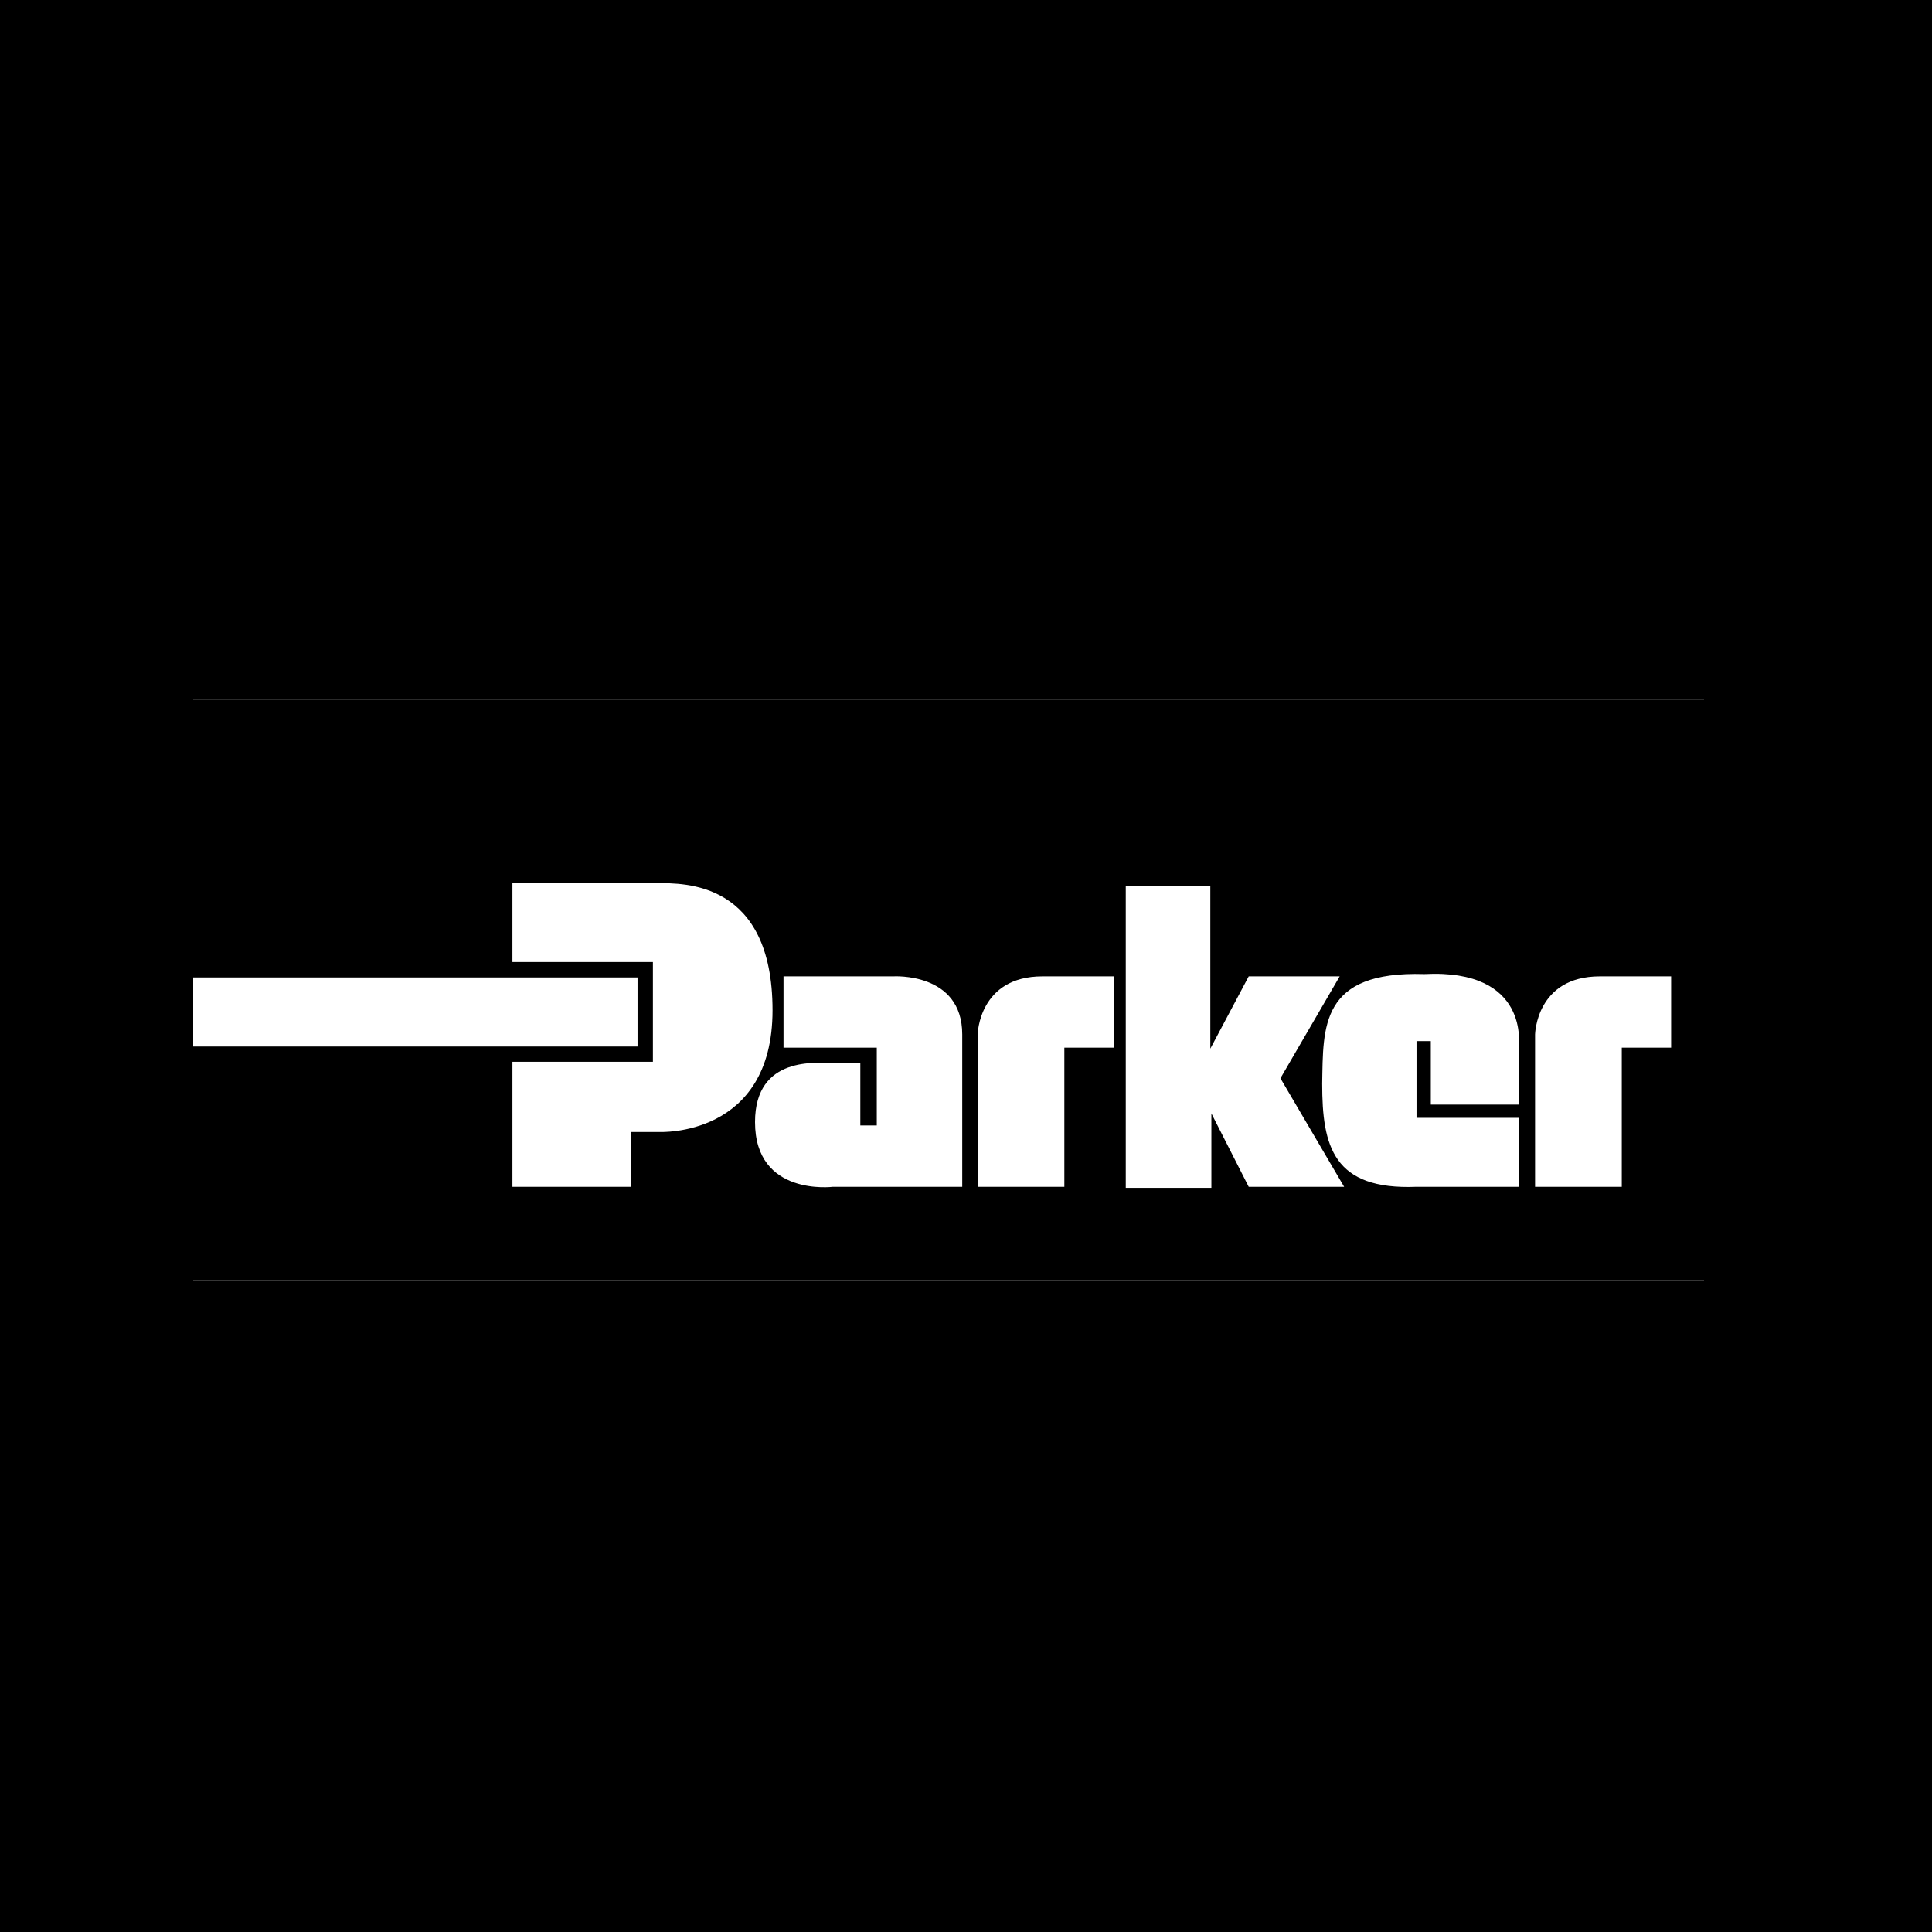
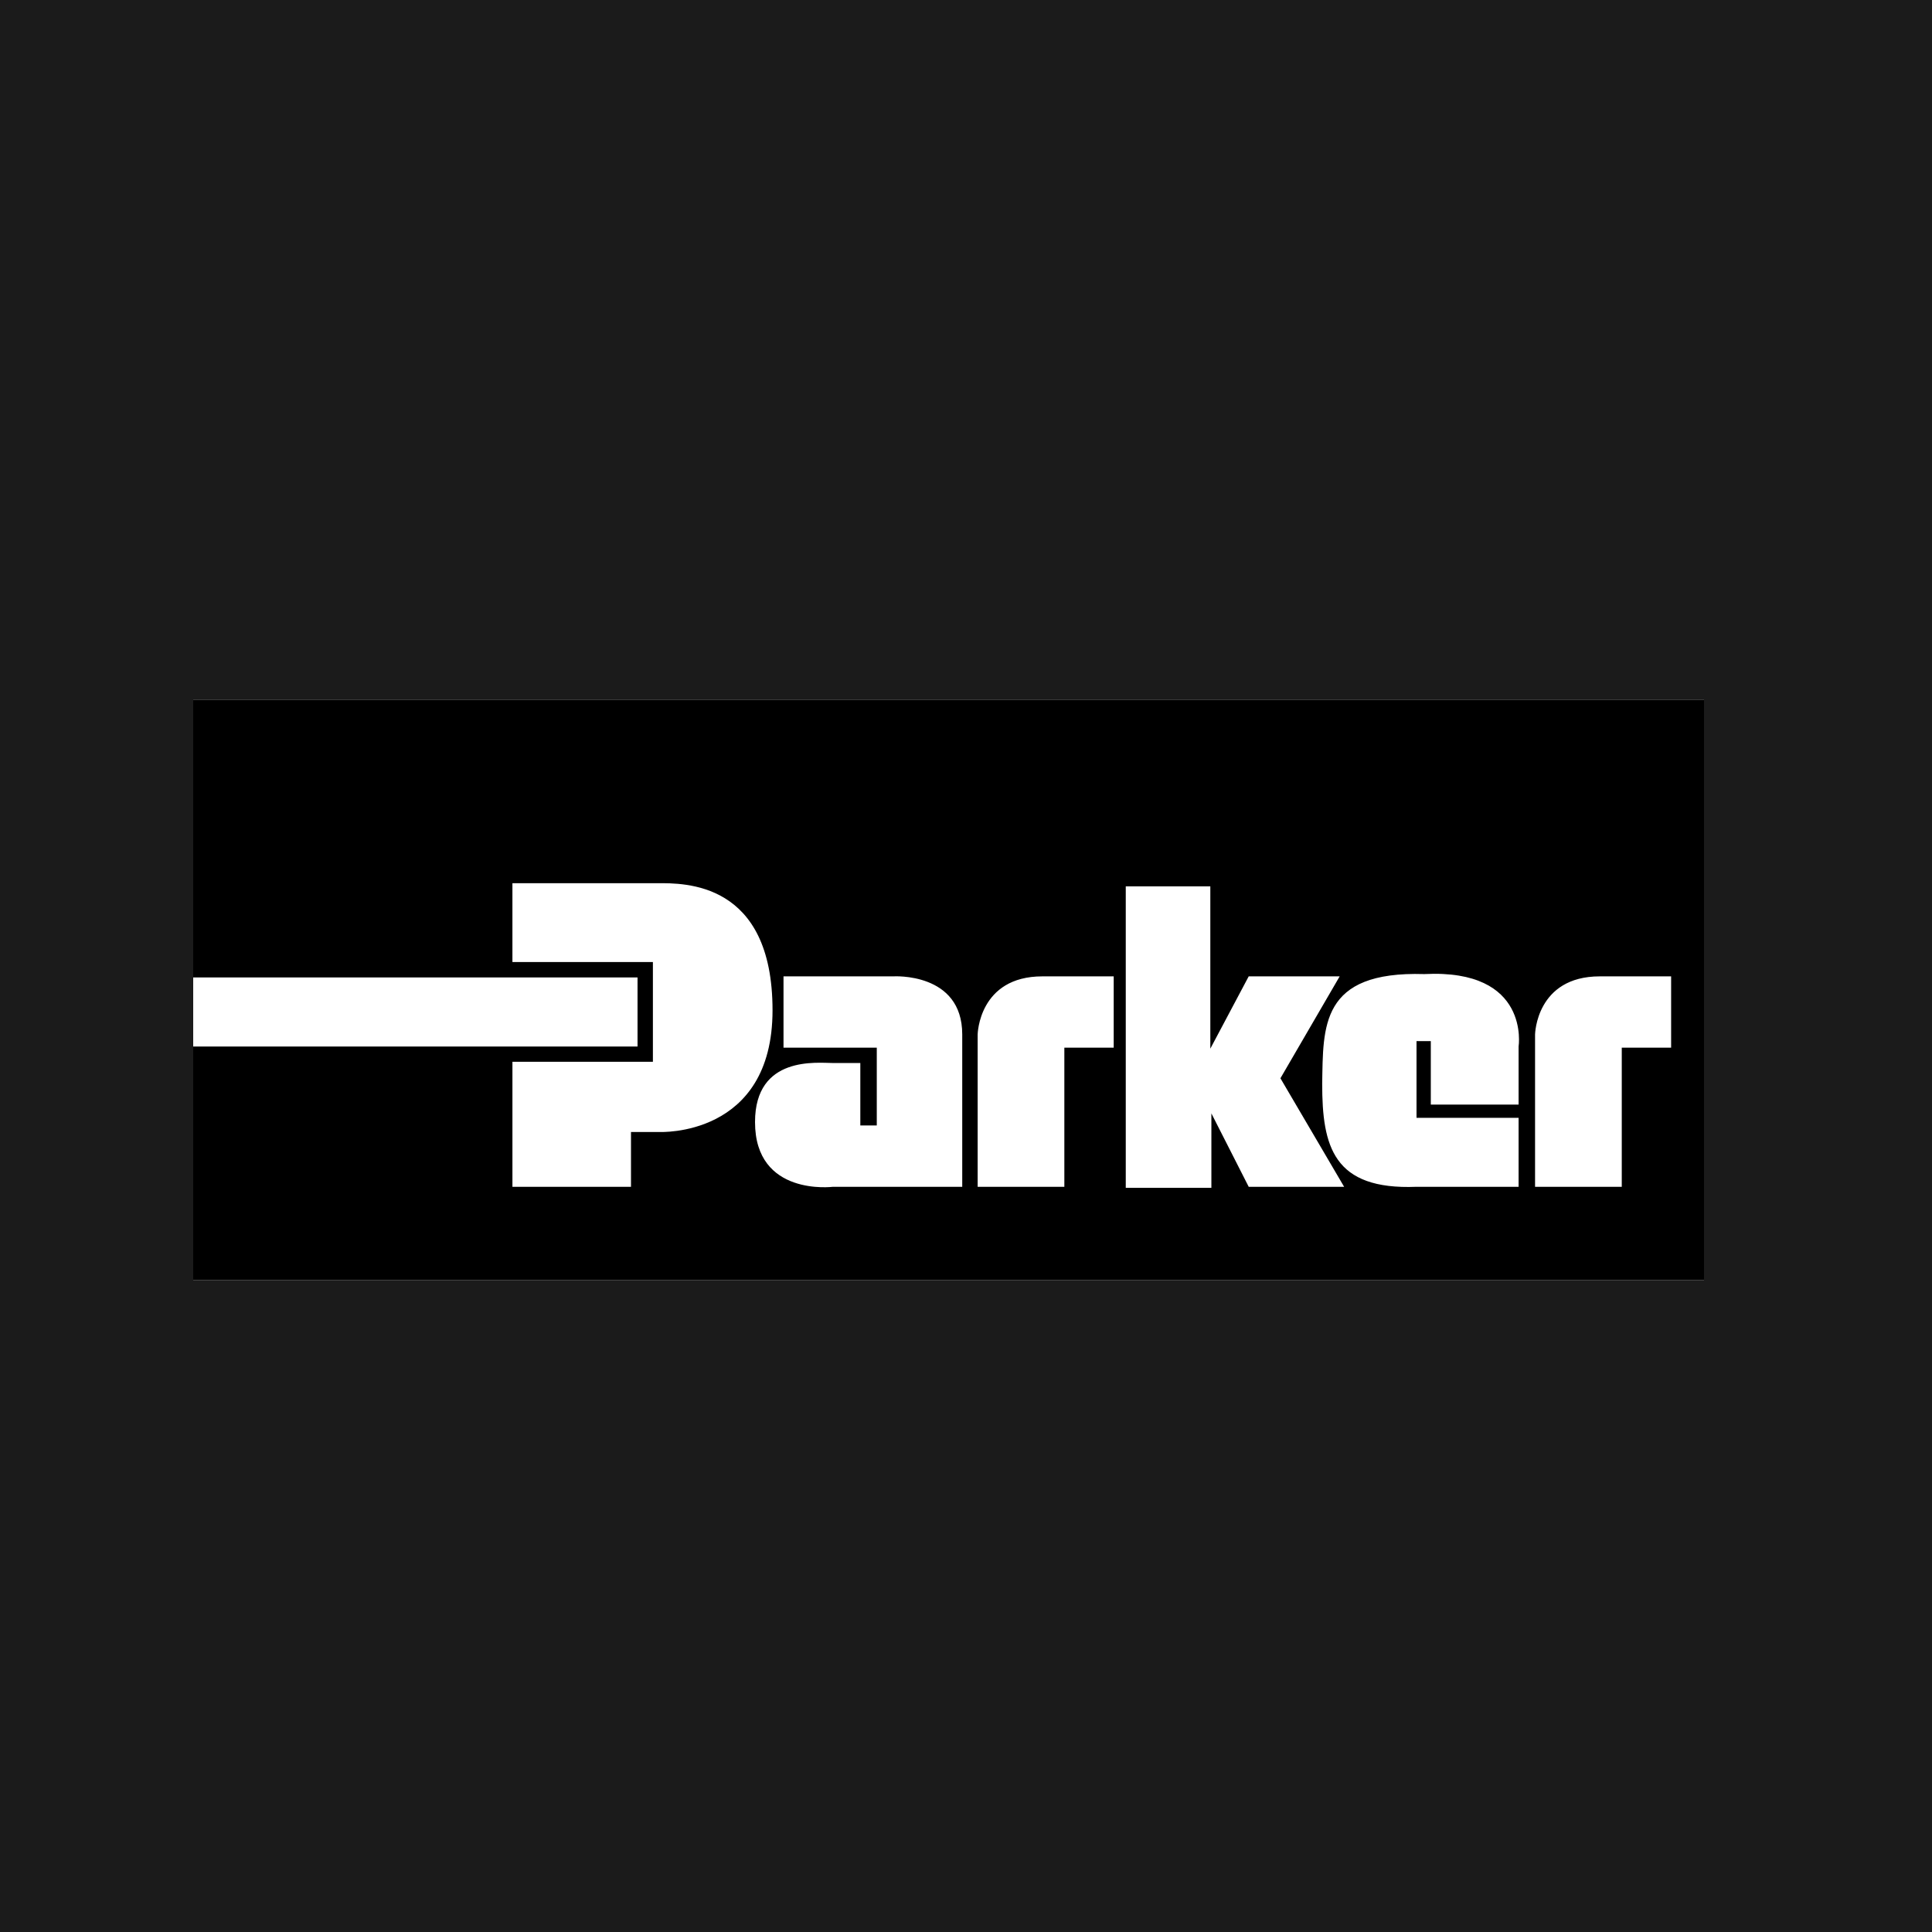
<svg xmlns="http://www.w3.org/2000/svg" viewBox="0 0 192 192" width="192" height="192">
-   <rect width="192" height="192" fill="#000000" />
+   <rect width="192" height="192" fill="#1B1B1B" />
  <svg version="1.1" id="Layer_1" x="19.2" y="69.499" width="150.144" height="57.77" viewBox="0 0 250 95.971" enable-background="new 0 0 250 95.971" xml:space="preserve" fill="#000000">
    <g>
      <rect x="0" y="0" fill-rule="evenodd" clip-rule="evenodd" fill="#FFFFFF" width="250" height="95.971" />
      <path fill-rule="evenodd" clip-rule="evenodd" d="M219.317,66.948v-9.605c0,0,1.991-12.894-15.61-11.99   c-17.246-0.53-16.716,8.716-16.891,18.139c0,10.36,1.812,17.616,15.609,17.06c14.52,0,16.892,0,16.892,0V69.138h-16.892V56.443   h2.365v10.506H219.317 M154.314,30.838v49.89h14.168V68.406l6.176,12.146h15.789l-10.54-17.959l9.804-16.862h-15.053l-6.352,11.963   V30.838H154.314z M244.556,45.731v11.795h-8.167v23.025h-14.348V55.337c0,0,0.176-9.606,10.716-9.606H244.556z M152.318,45.731   v11.795h-8.167v23.025h-14.345V55.337c0,0,0.175-9.606,10.713-9.606H152.318z M97.68,45.731h18.154c0,0,11.421-0.732,11.421,9.606   c0,10.703,0,25.215,0,25.215H105.85c0,0-12.883,1.641-12.883-10.712c0-11.055,10.336-9.772,12.883-9.772h4.54v10.33h2.724V57.527   H97.68V45.731z M52.824,59.868v20.684h19.618v-9.071h4.713c0,0,18.709,0.907,18.709-20.134c0-21.417-14.698-21.035-19.063-21.035   c-4.36,0-23.978,0-23.978,0v13.05h23.245v16.506H52.824z M0,0h250v95.971H0V57.343h73.525V45.906H0V0z" />
    </g>
  </svg>
</svg>
